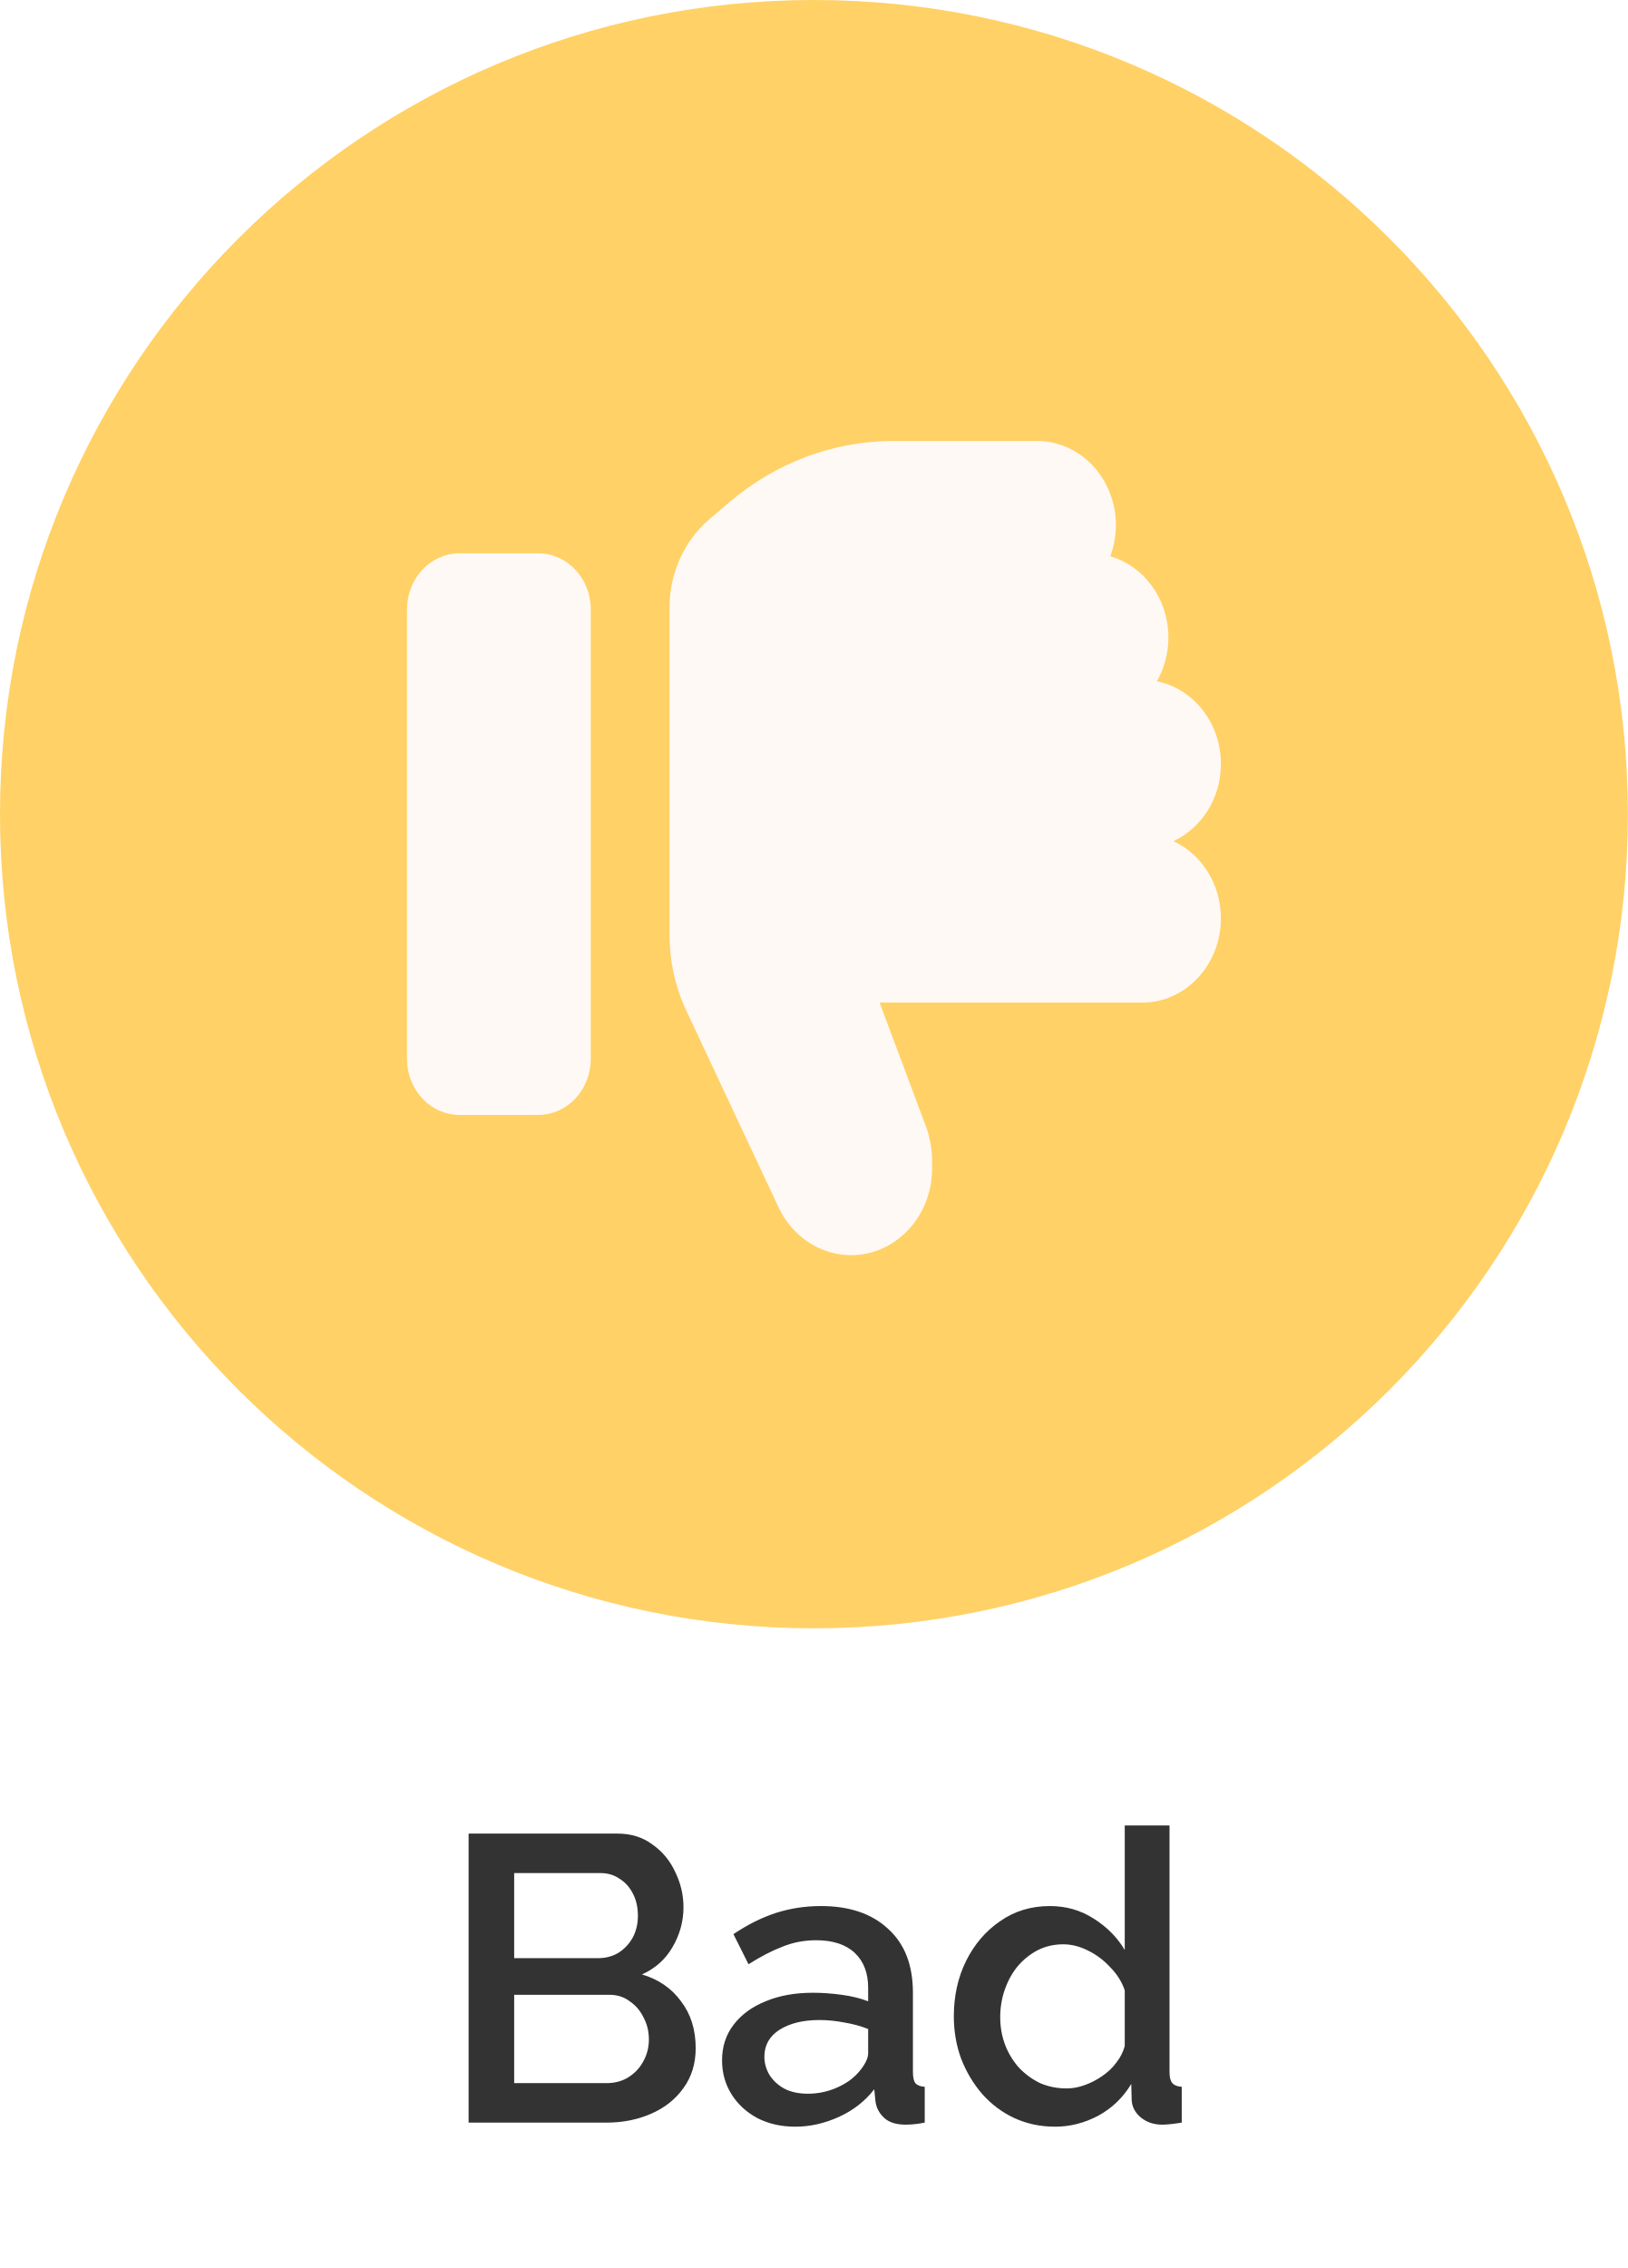
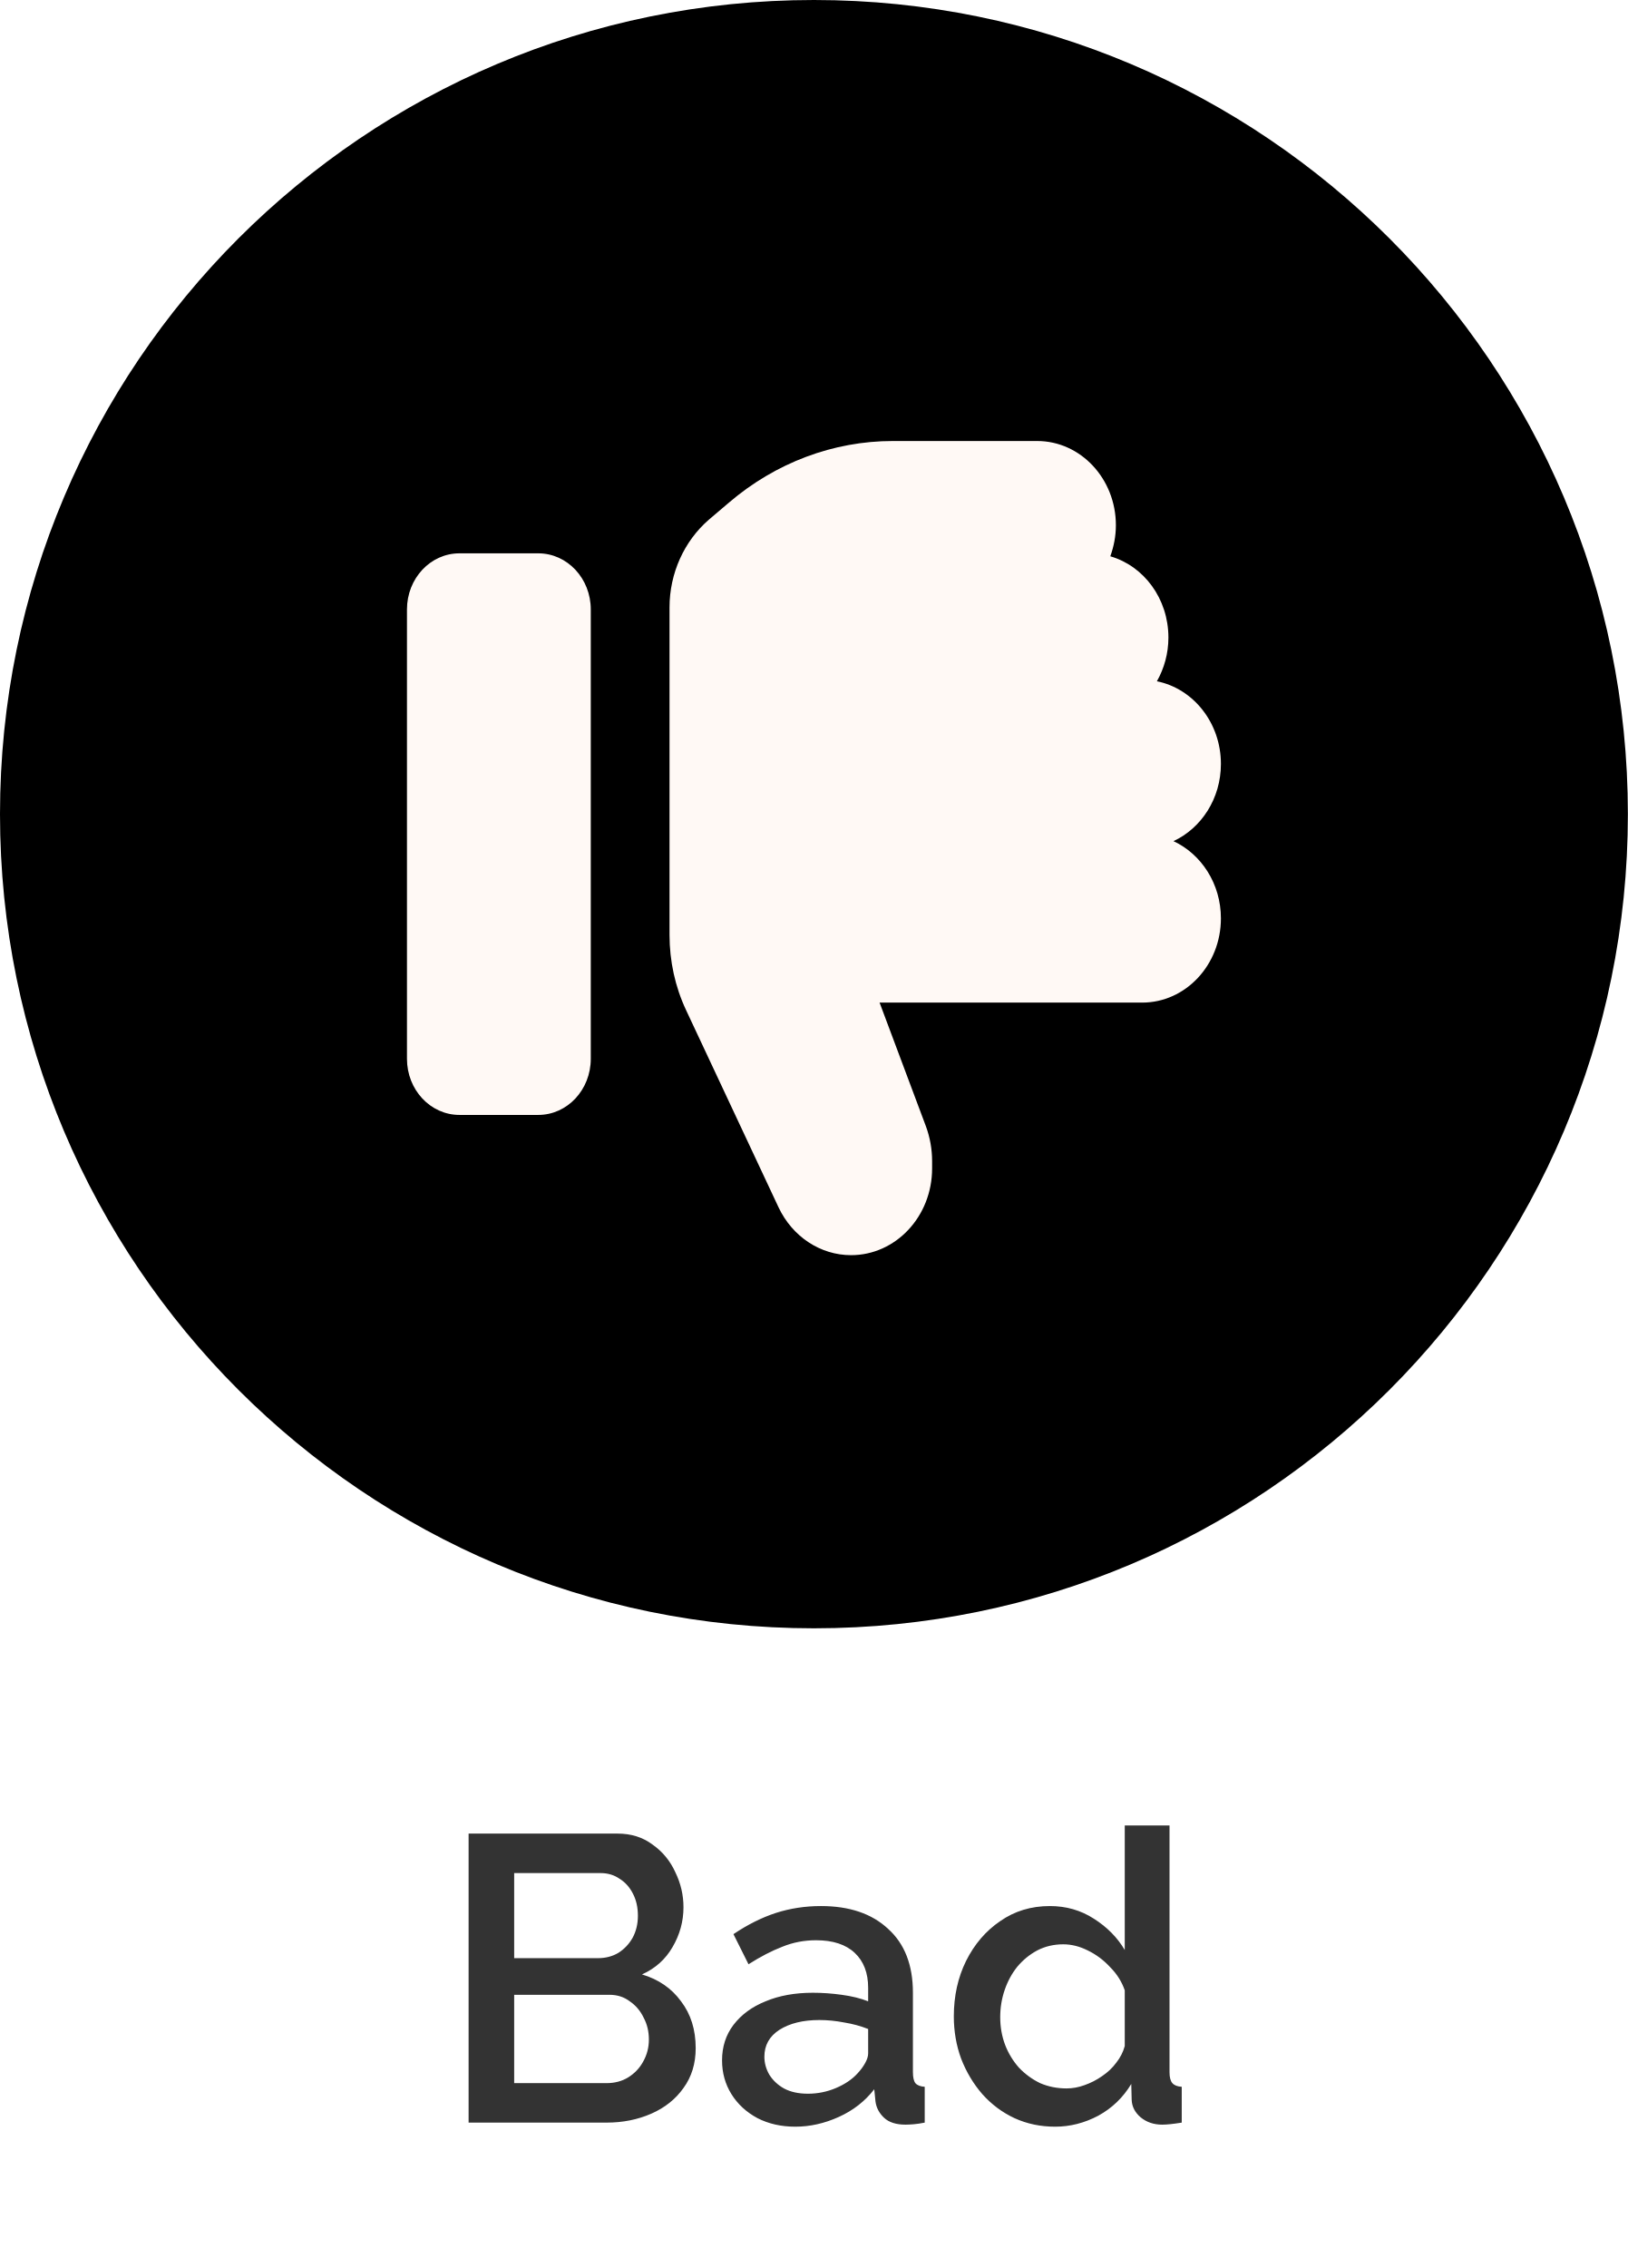
<svg xmlns="http://www.w3.org/2000/svg" width="56" height="78" viewBox="0 0 56 78" fill="none">
  <path d="M23.932 70.438C23.932 70.97 23.792 71.427 23.512 71.81C23.241 72.193 22.873 72.487 22.406 72.692C21.939 72.897 21.426 73 20.866 73H16.12V63.06H21.244C21.711 63.06 22.112 63.186 22.448 63.438C22.793 63.681 23.055 63.998 23.232 64.39C23.419 64.773 23.512 65.174 23.512 65.594C23.512 66.079 23.386 66.537 23.134 66.966C22.891 67.386 22.541 67.699 22.084 67.904C22.653 68.072 23.101 68.38 23.428 68.828C23.764 69.267 23.932 69.803 23.932 70.438ZM22.322 70.144C22.322 69.864 22.261 69.612 22.14 69.388C22.028 69.155 21.869 68.968 21.664 68.828C21.468 68.679 21.235 68.604 20.964 68.604H17.688V71.642H20.866C21.146 71.642 21.393 71.577 21.608 71.446C21.832 71.306 22.005 71.124 22.126 70.9C22.257 70.667 22.322 70.415 22.322 70.144ZM17.688 64.418V67.344H20.572C20.833 67.344 21.067 67.283 21.272 67.162C21.477 67.031 21.641 66.859 21.762 66.644C21.883 66.42 21.944 66.168 21.944 65.888C21.944 65.599 21.888 65.347 21.776 65.132C21.664 64.908 21.51 64.735 21.314 64.614C21.127 64.483 20.908 64.418 20.656 64.418H17.688ZM24.839 70.858C24.839 70.391 24.97 69.985 25.231 69.64C25.502 69.285 25.871 69.015 26.337 68.828C26.804 68.632 27.345 68.534 27.961 68.534C28.288 68.534 28.619 68.557 28.955 68.604C29.301 68.651 29.604 68.725 29.865 68.828V68.366C29.865 67.853 29.711 67.451 29.403 67.162C29.095 66.873 28.652 66.728 28.073 66.728C27.663 66.728 27.275 66.803 26.911 66.952C26.547 67.092 26.16 67.293 25.749 67.554L25.231 66.518C25.717 66.191 26.202 65.949 26.687 65.79C27.182 65.631 27.7 65.552 28.241 65.552C29.221 65.552 29.991 65.813 30.551 66.336C31.121 66.849 31.405 67.582 31.405 68.534V71.264C31.405 71.441 31.433 71.567 31.489 71.642C31.555 71.717 31.662 71.759 31.811 71.768V73C31.671 73.028 31.545 73.047 31.433 73.056C31.321 73.065 31.228 73.07 31.153 73.07C30.827 73.07 30.579 72.991 30.411 72.832C30.243 72.673 30.145 72.487 30.117 72.272L30.075 71.852C29.758 72.263 29.352 72.58 28.857 72.804C28.363 73.028 27.863 73.14 27.359 73.14C26.874 73.14 26.44 73.042 26.057 72.846C25.675 72.641 25.376 72.365 25.161 72.02C24.947 71.675 24.839 71.287 24.839 70.858ZM29.501 71.306C29.613 71.185 29.702 71.063 29.767 70.942C29.833 70.821 29.865 70.713 29.865 70.62V69.78C29.604 69.677 29.329 69.603 29.039 69.556C28.75 69.5 28.465 69.472 28.185 69.472C27.625 69.472 27.168 69.584 26.813 69.808C26.468 70.032 26.295 70.34 26.295 70.732C26.295 70.947 26.351 71.152 26.463 71.348C26.585 71.544 26.753 71.703 26.967 71.824C27.191 71.945 27.467 72.006 27.793 72.006C28.129 72.006 28.451 71.941 28.759 71.81C29.067 71.679 29.315 71.511 29.501 71.306ZM32.812 69.346C32.812 68.646 32.952 68.011 33.232 67.442C33.521 66.863 33.913 66.406 34.408 66.07C34.902 65.725 35.472 65.552 36.116 65.552C36.676 65.552 37.18 65.697 37.628 65.986C38.085 66.275 38.44 66.635 38.692 67.064V62.78H40.232V71.264C40.232 71.441 40.264 71.567 40.33 71.642C40.395 71.717 40.502 71.759 40.652 71.768V73C40.362 73.047 40.138 73.07 39.98 73.07C39.69 73.07 39.443 72.986 39.238 72.818C39.042 72.65 38.939 72.449 38.93 72.216L38.916 71.67C38.636 72.137 38.258 72.501 37.782 72.762C37.306 73.014 36.811 73.14 36.298 73.14C35.794 73.14 35.327 73.042 34.898 72.846C34.478 72.65 34.109 72.375 33.792 72.02C33.484 71.665 33.241 71.259 33.064 70.802C32.896 70.345 32.812 69.859 32.812 69.346ZM38.692 70.368V68.45C38.589 68.151 38.421 67.885 38.188 67.652C37.964 67.409 37.707 67.218 37.418 67.078C37.138 66.938 36.858 66.868 36.578 66.868C36.251 66.868 35.952 66.938 35.682 67.078C35.42 67.218 35.192 67.405 34.996 67.638C34.809 67.871 34.664 68.137 34.562 68.436C34.459 68.735 34.408 69.047 34.408 69.374C34.408 69.71 34.464 70.027 34.576 70.326C34.688 70.615 34.846 70.877 35.052 71.11C35.266 71.334 35.509 71.511 35.78 71.642C36.06 71.763 36.363 71.824 36.69 71.824C36.895 71.824 37.1 71.787 37.306 71.712C37.52 71.637 37.721 71.535 37.908 71.404C38.104 71.273 38.267 71.119 38.398 70.942C38.538 70.765 38.636 70.573 38.692 70.368Z" fill="#333333" />
-   <path d="M56 28C56 43.464 43.464 56 28 56C12.536 56 0 43.464 0 28C0 12.536 12.536 0 28 0C43.464 0 56 12.536 56 28Z" fill="#FFD166" />
+   <path d="M56 28C56 43.464 43.464 56 28 56C12.536 56 0 43.464 0 28C0 12.536 12.536 0 28 0C43.464 0 56 12.536 56 28Z" fill="currentColor" />
  <path d="M35.677 15.167C37.173 15.167 38.387 16.464 38.387 18.064C38.387 18.444 38.314 18.8 38.195 19.132C39.347 19.464 40.194 20.587 40.194 21.927C40.194 22.476 40.047 22.989 39.798 23.43C41.052 23.683 42 24.86 42 26.273C42 27.462 41.328 28.482 40.368 28.928C41.328 29.375 42 30.395 42 31.584C42 33.184 40.786 34.481 39.29 34.481H30.258L31.85 38.73C31.991 39.111 32.065 39.521 32.065 39.931V40.185C32.065 41.833 30.817 43.167 29.276 43.167C28.22 43.167 27.255 42.527 26.781 41.519L23.602 34.741C23.224 33.938 23.032 33.051 23.032 32.151V20.889C23.032 19.718 23.535 18.607 24.387 17.871L25.076 17.285C26.679 15.915 28.666 15.167 30.715 15.167H35.677ZM18.516 19.03C19.515 19.03 20.323 19.893 20.323 20.961V36.413C20.323 37.481 19.515 38.344 18.516 38.344H15.806C14.807 38.344 14 37.481 14 36.413V20.961C14 19.893 14.807 19.03 15.806 19.03H18.516Z" fill="#FFF9F5" />
</svg>
